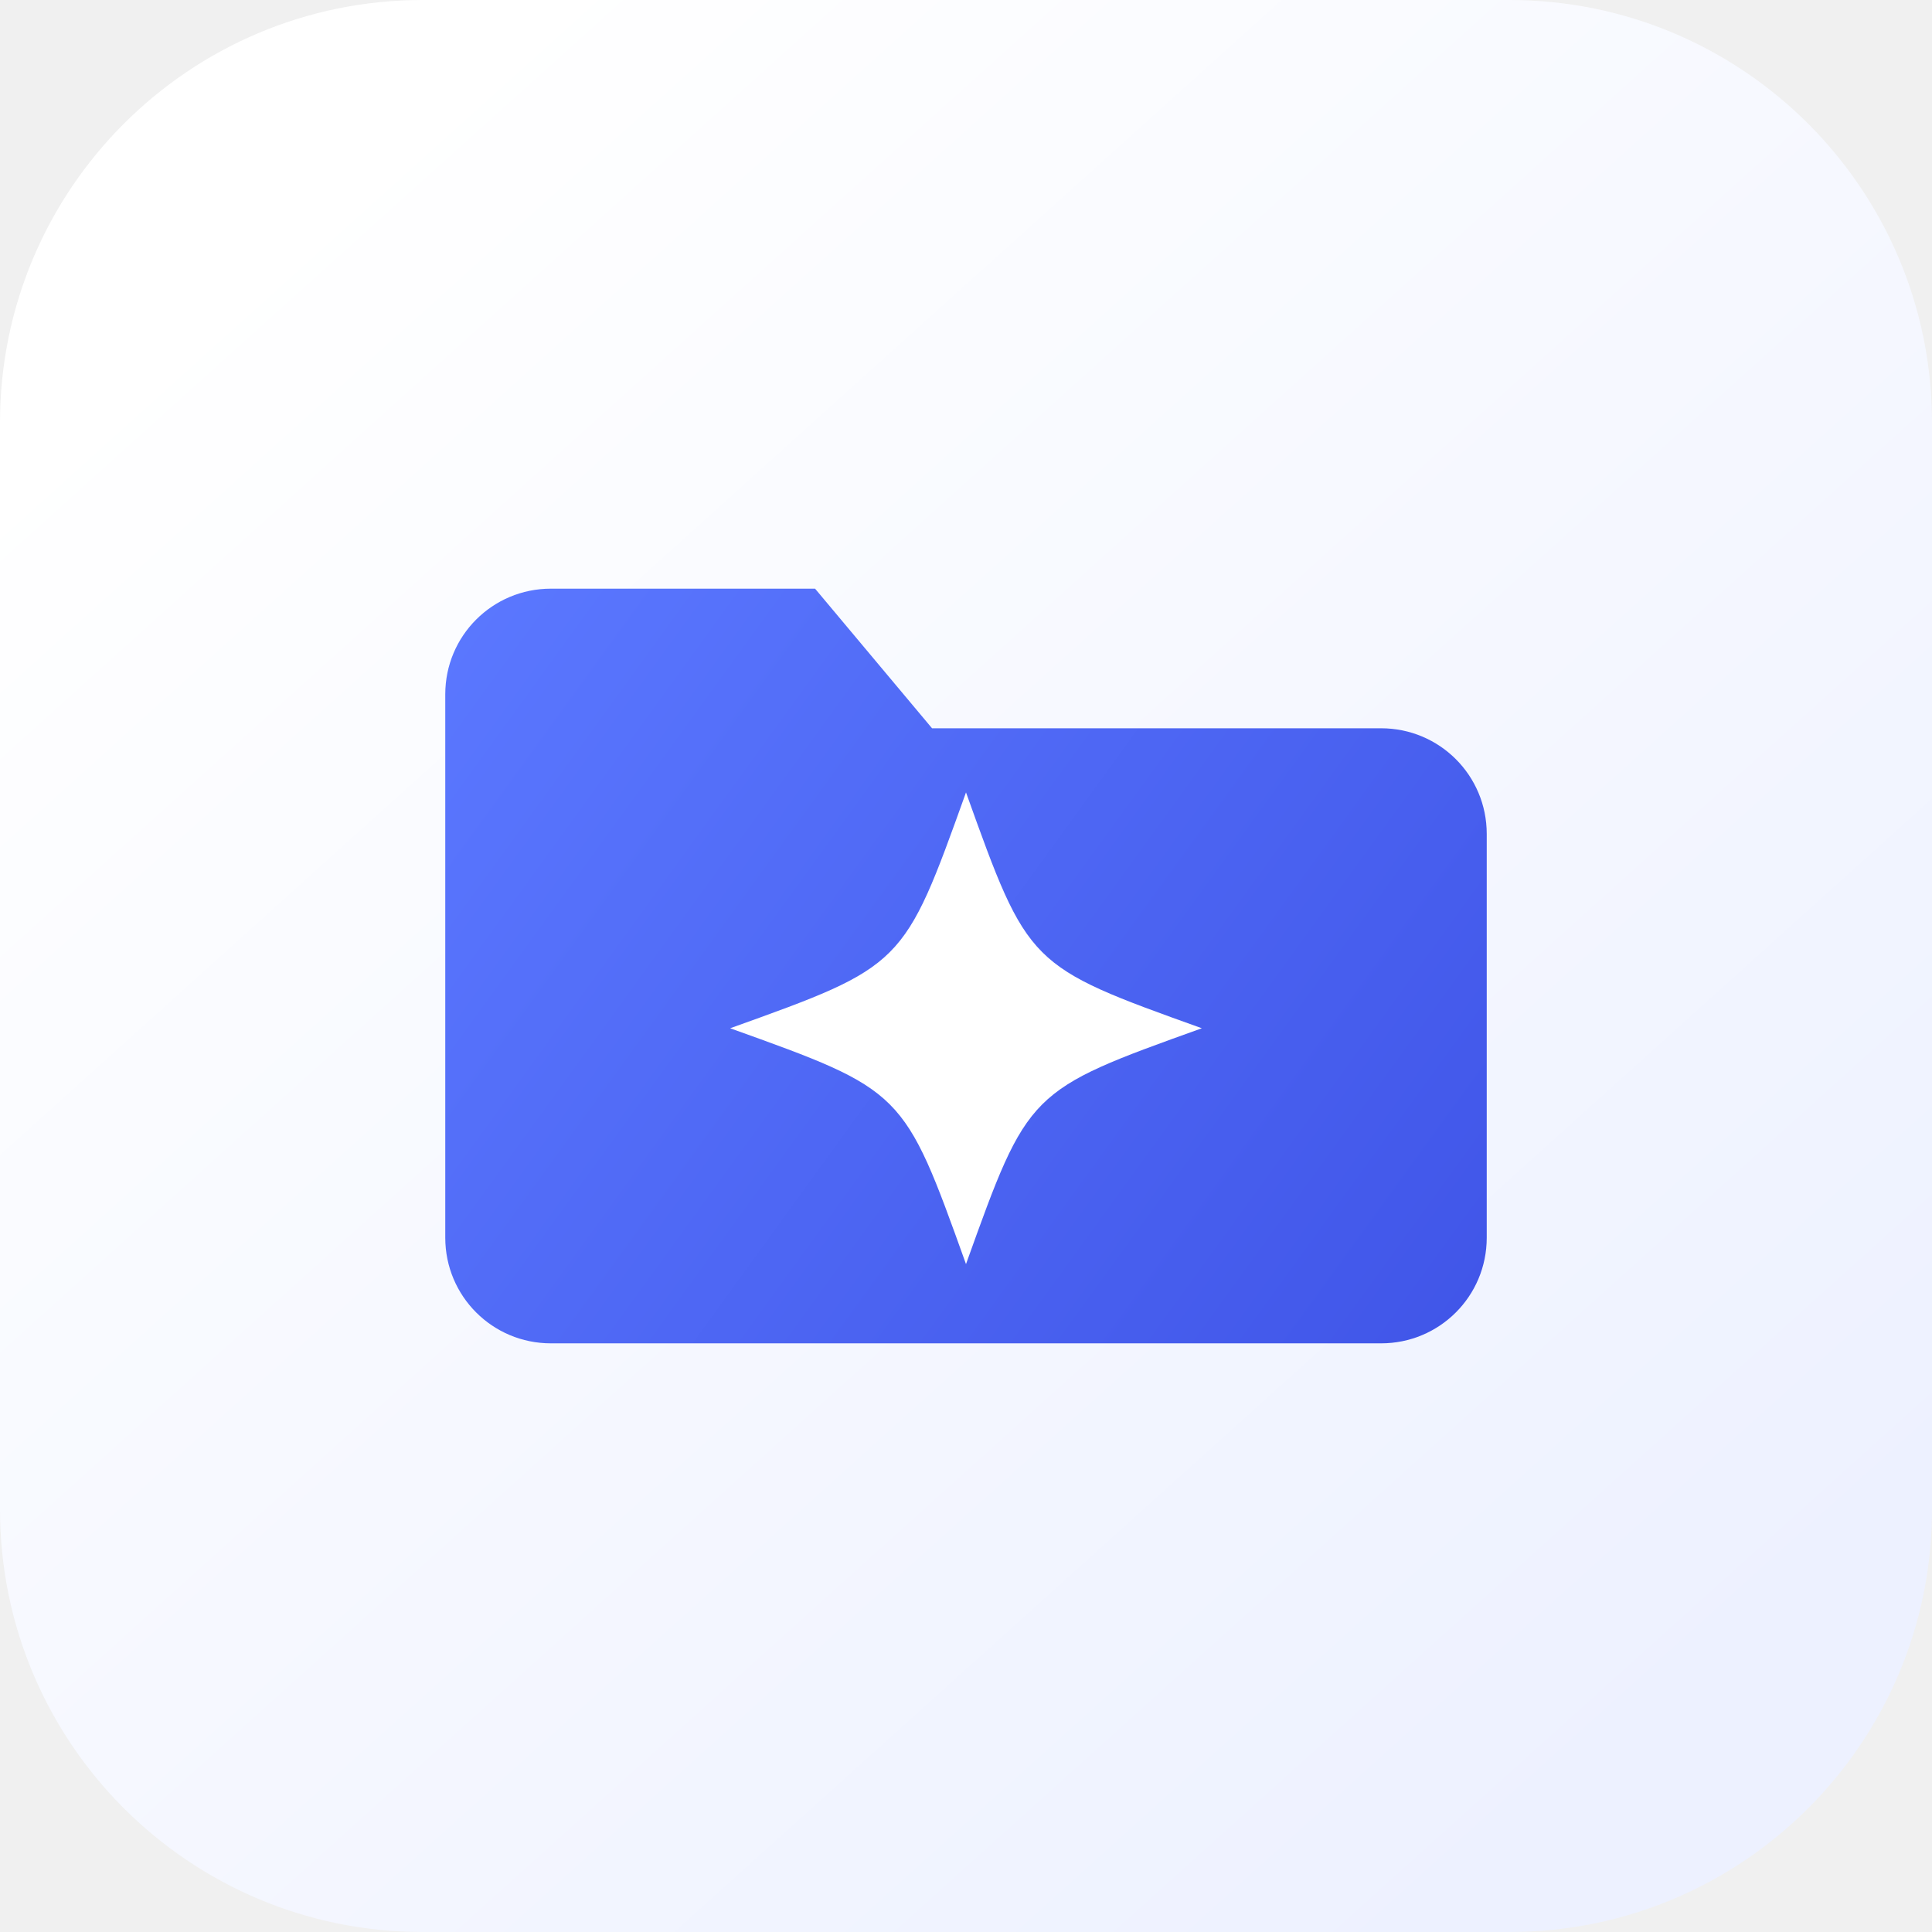
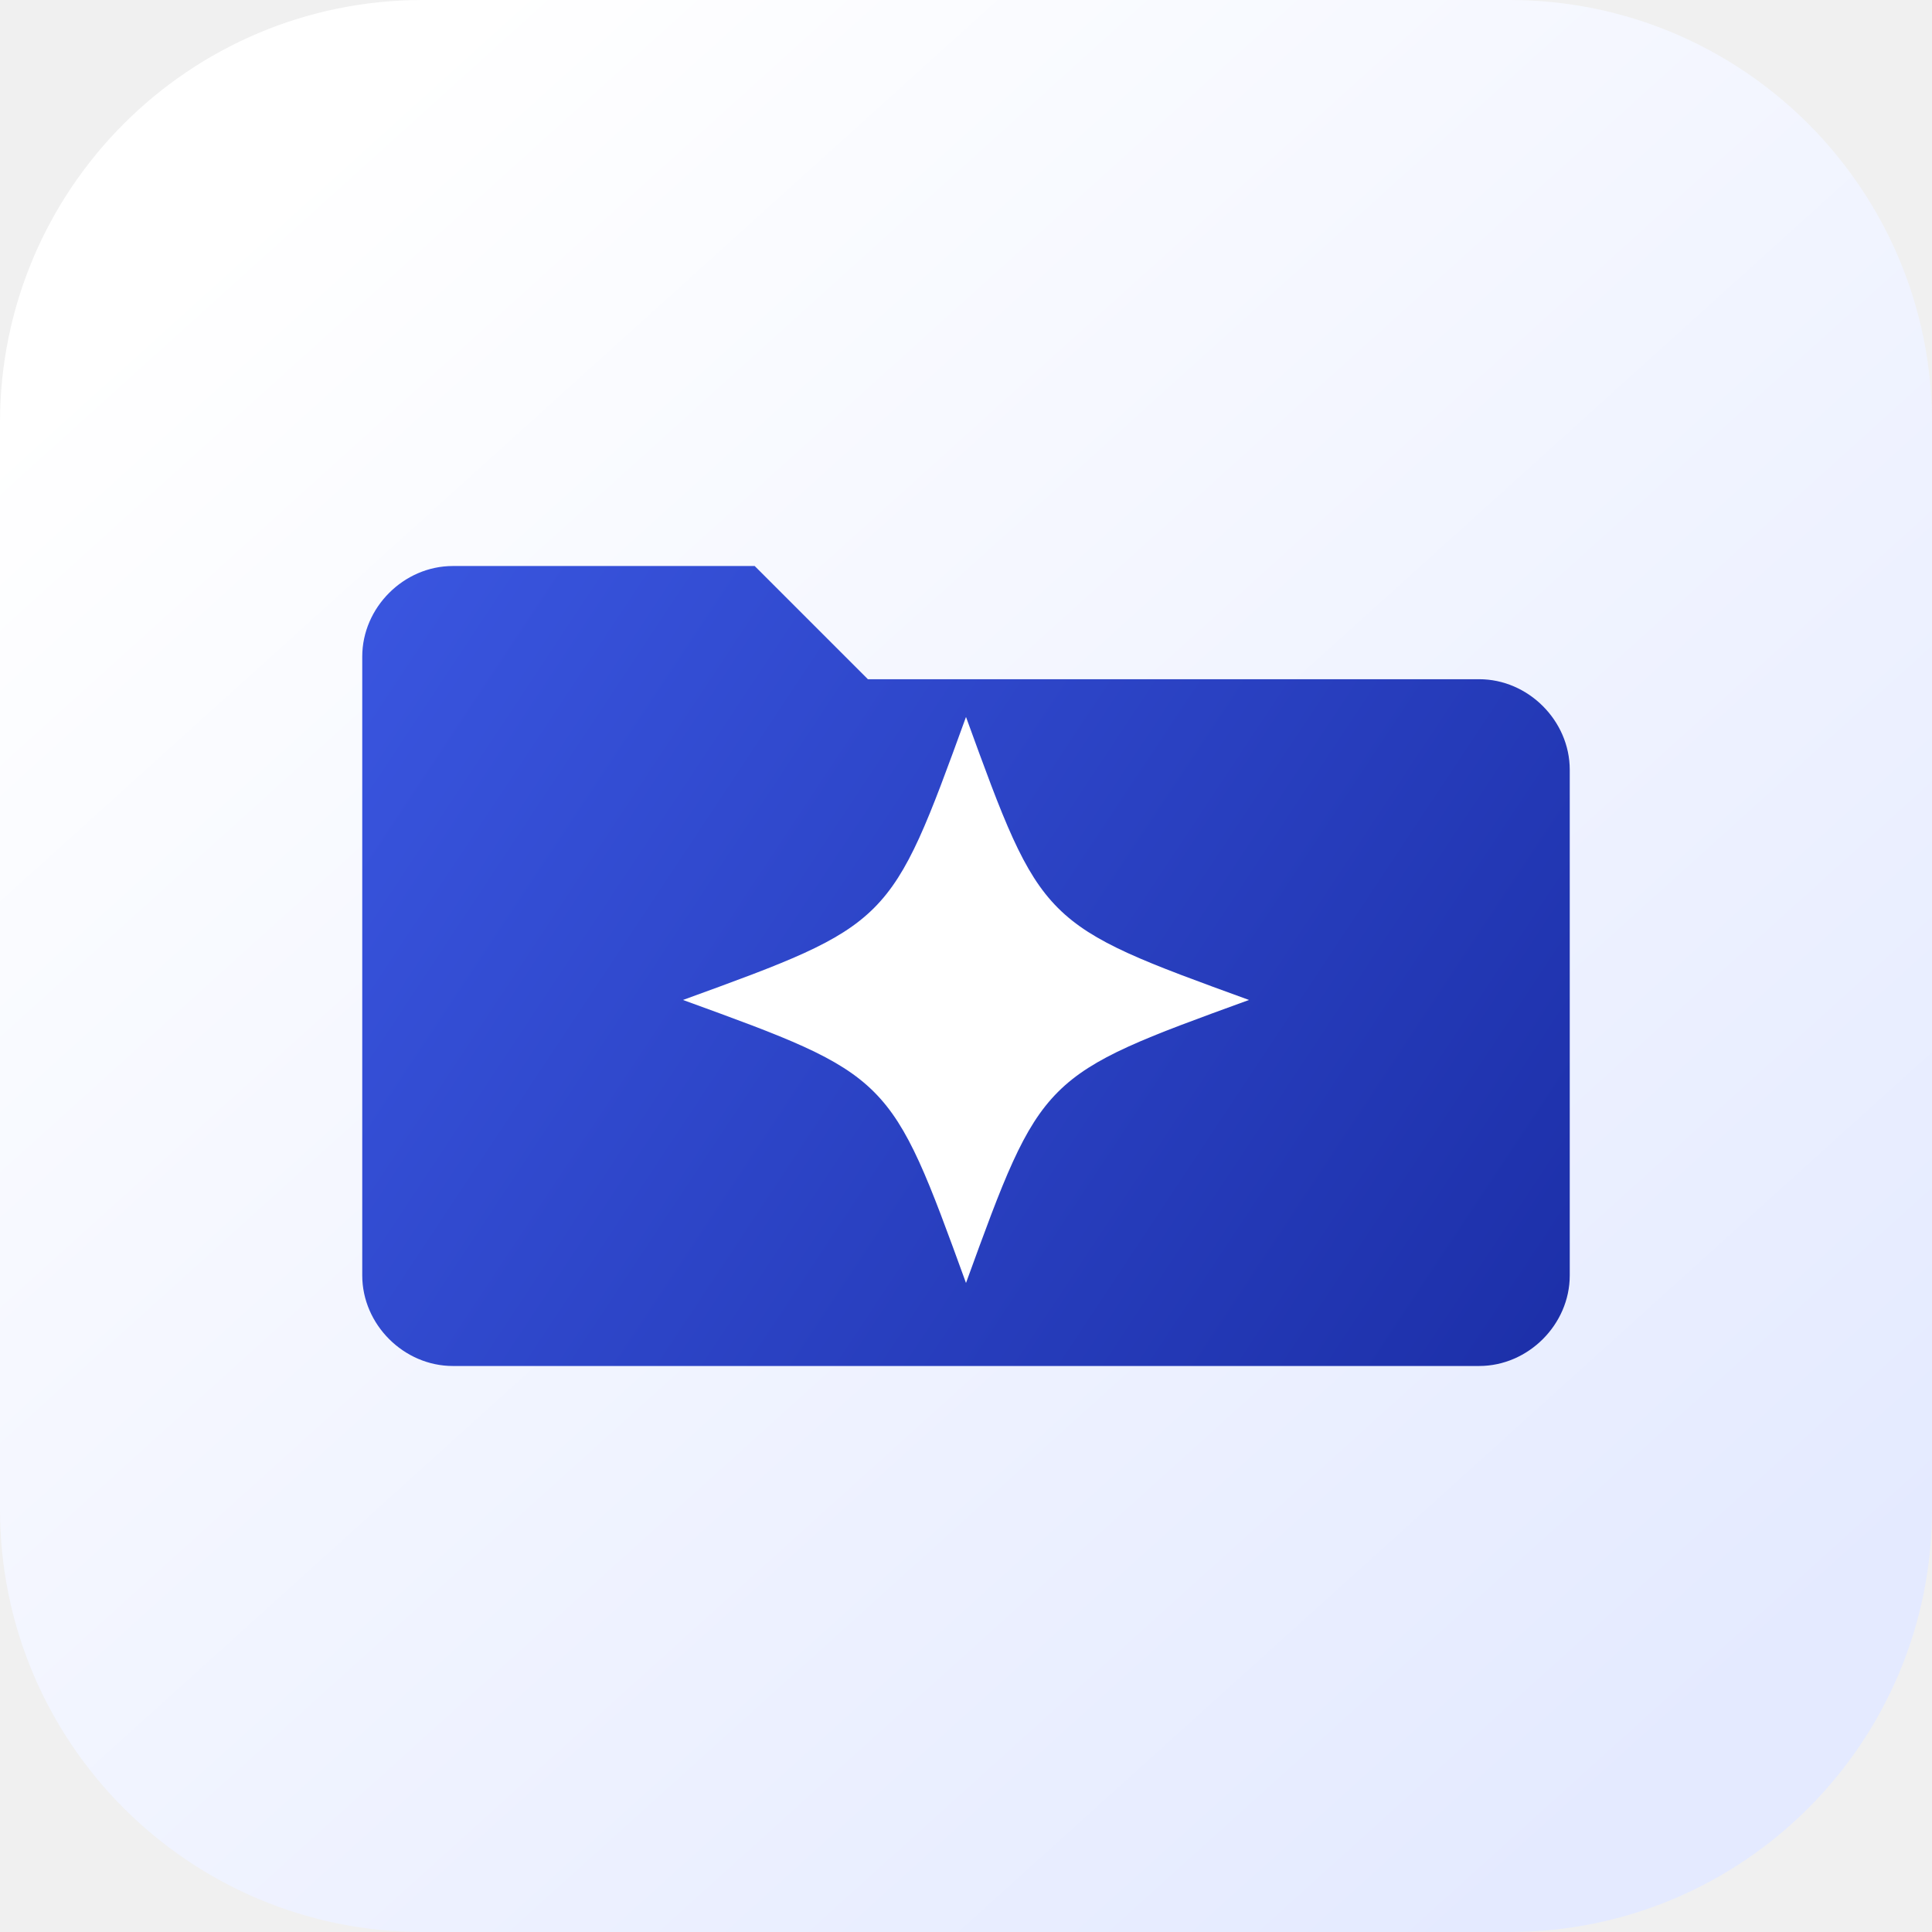
<svg xmlns="http://www.w3.org/2000/svg" viewBox="0 0 1024 1024">
  <defs>
-     <linearGradient id="bg" x1="150" y1="110" x2="880" y2="920" gradientUnits="userSpaceOnUse">
+     <linearGradient id="bg" x1="140" y1="100" x2="890" y2="930" gradientUnits="userSpaceOnUse">
      <stop stop-color="#FFFFFF" />
-       <stop offset="1" stop-color="#EDF1FF" />
+       <stop offset="1" stop-color="#E4EAFF" />
    </linearGradient>
-     <linearGradient id="folder" x1="236" y1="312" x2="788" y2="712" gradientUnits="userSpaceOnUse">
-       <stop stop-color="#5B78FF" />
-       <stop offset="1" stop-color="#4055E8" />
+     <linearGradient id="folder" x1="192" y1="300" x2="832" y2="724" gradientUnits="userSpaceOnUse">
+       <stop stop-color="#3A56E0" />
+       <stop offset="1" stop-color="#1C2FA8" />
    </linearGradient>
  </defs>
  <rect width="1024" height="1024" rx="224" fill="url(#bg)" />
-   <path d="M292 312h140l62 74h238c31 0 56 25 56 56v214c0 31-25 56-56 56H292c-31 0-56-25-56-56V368c0-31 25-56 56-56Z" fill="url(#folder)" />
-   <path d="M512 420c33 92 33 92 125 125-92 33-92 33-125 125-33-92-33-92-125-125 92-33 92-33 125-125Z" fill="#FFFFFF" />
+   <path d="M240 300H400L460 360H784C810 360 832 382 832 408V676C832 702 810 724 784 724H240C214 724 192 702 192 676V348C192 322 214 300 240 300Z" fill="url(#folder)" />
+   <path d="M512 380c40 110 40 110 150 150-110 40-110 40-150 150-40-110-40-110-150-150 110-40 110-40 150-150Z" fill="#FFFFFF" />
</svg>
